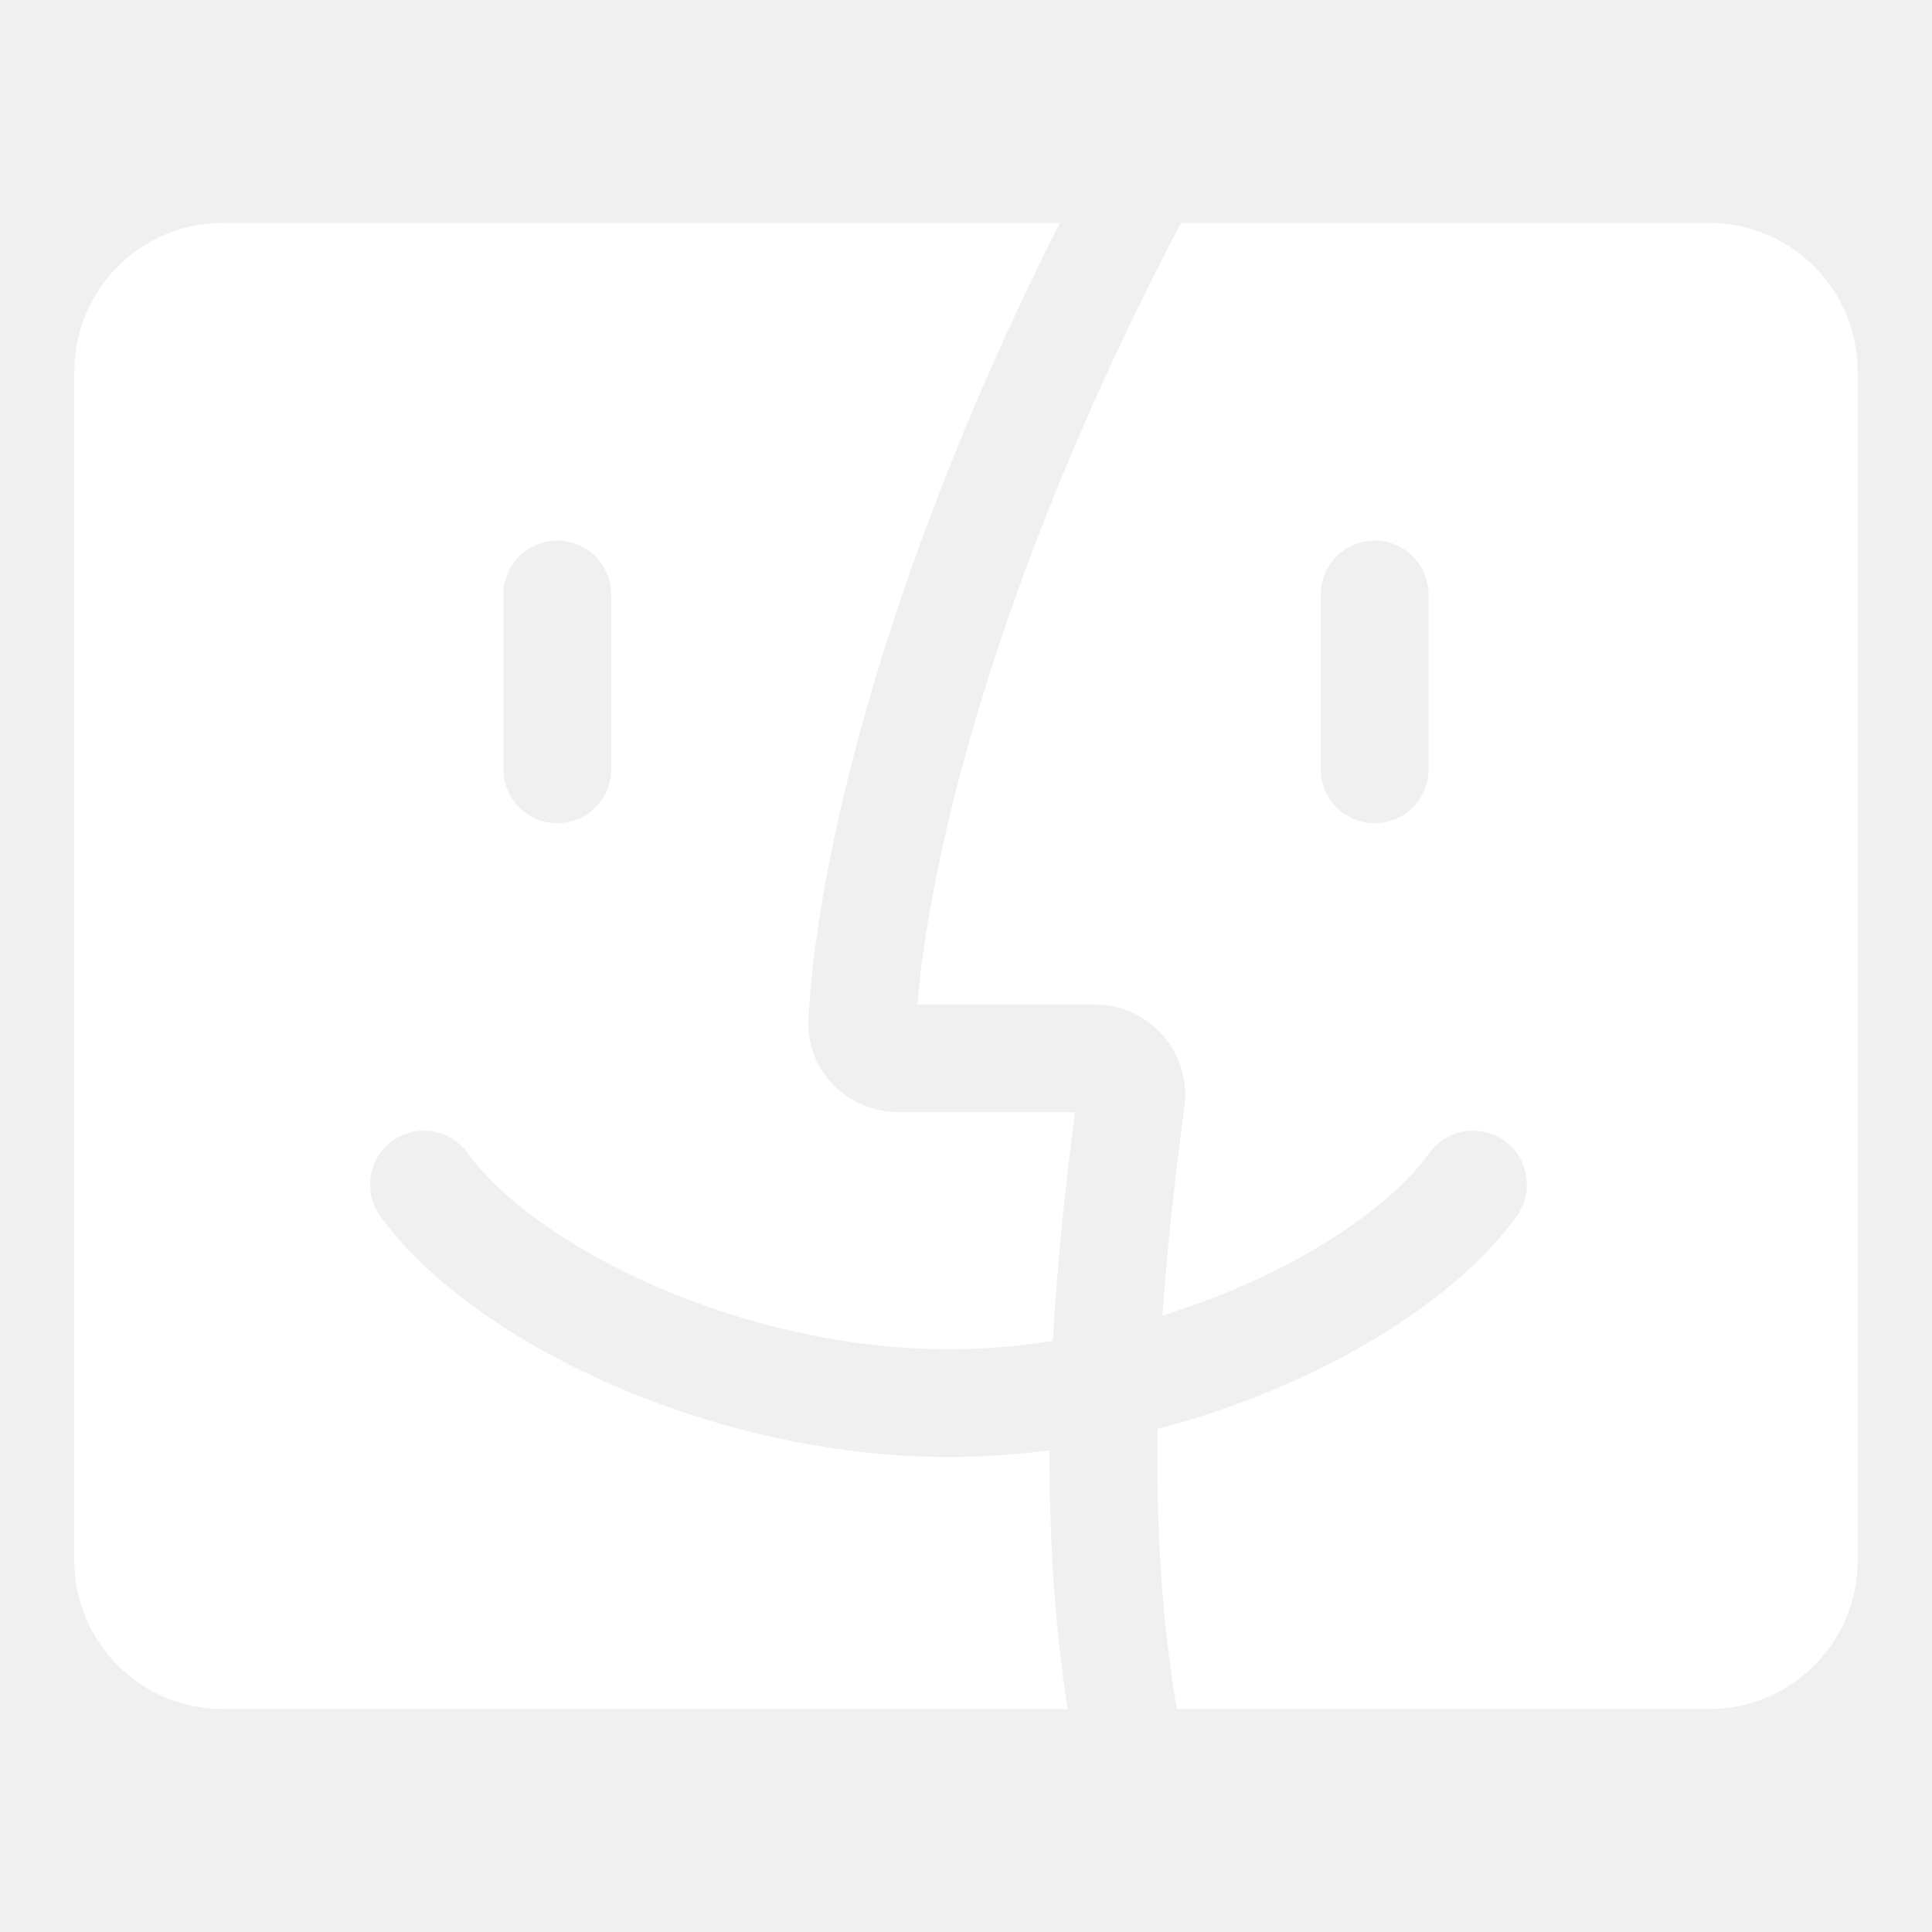
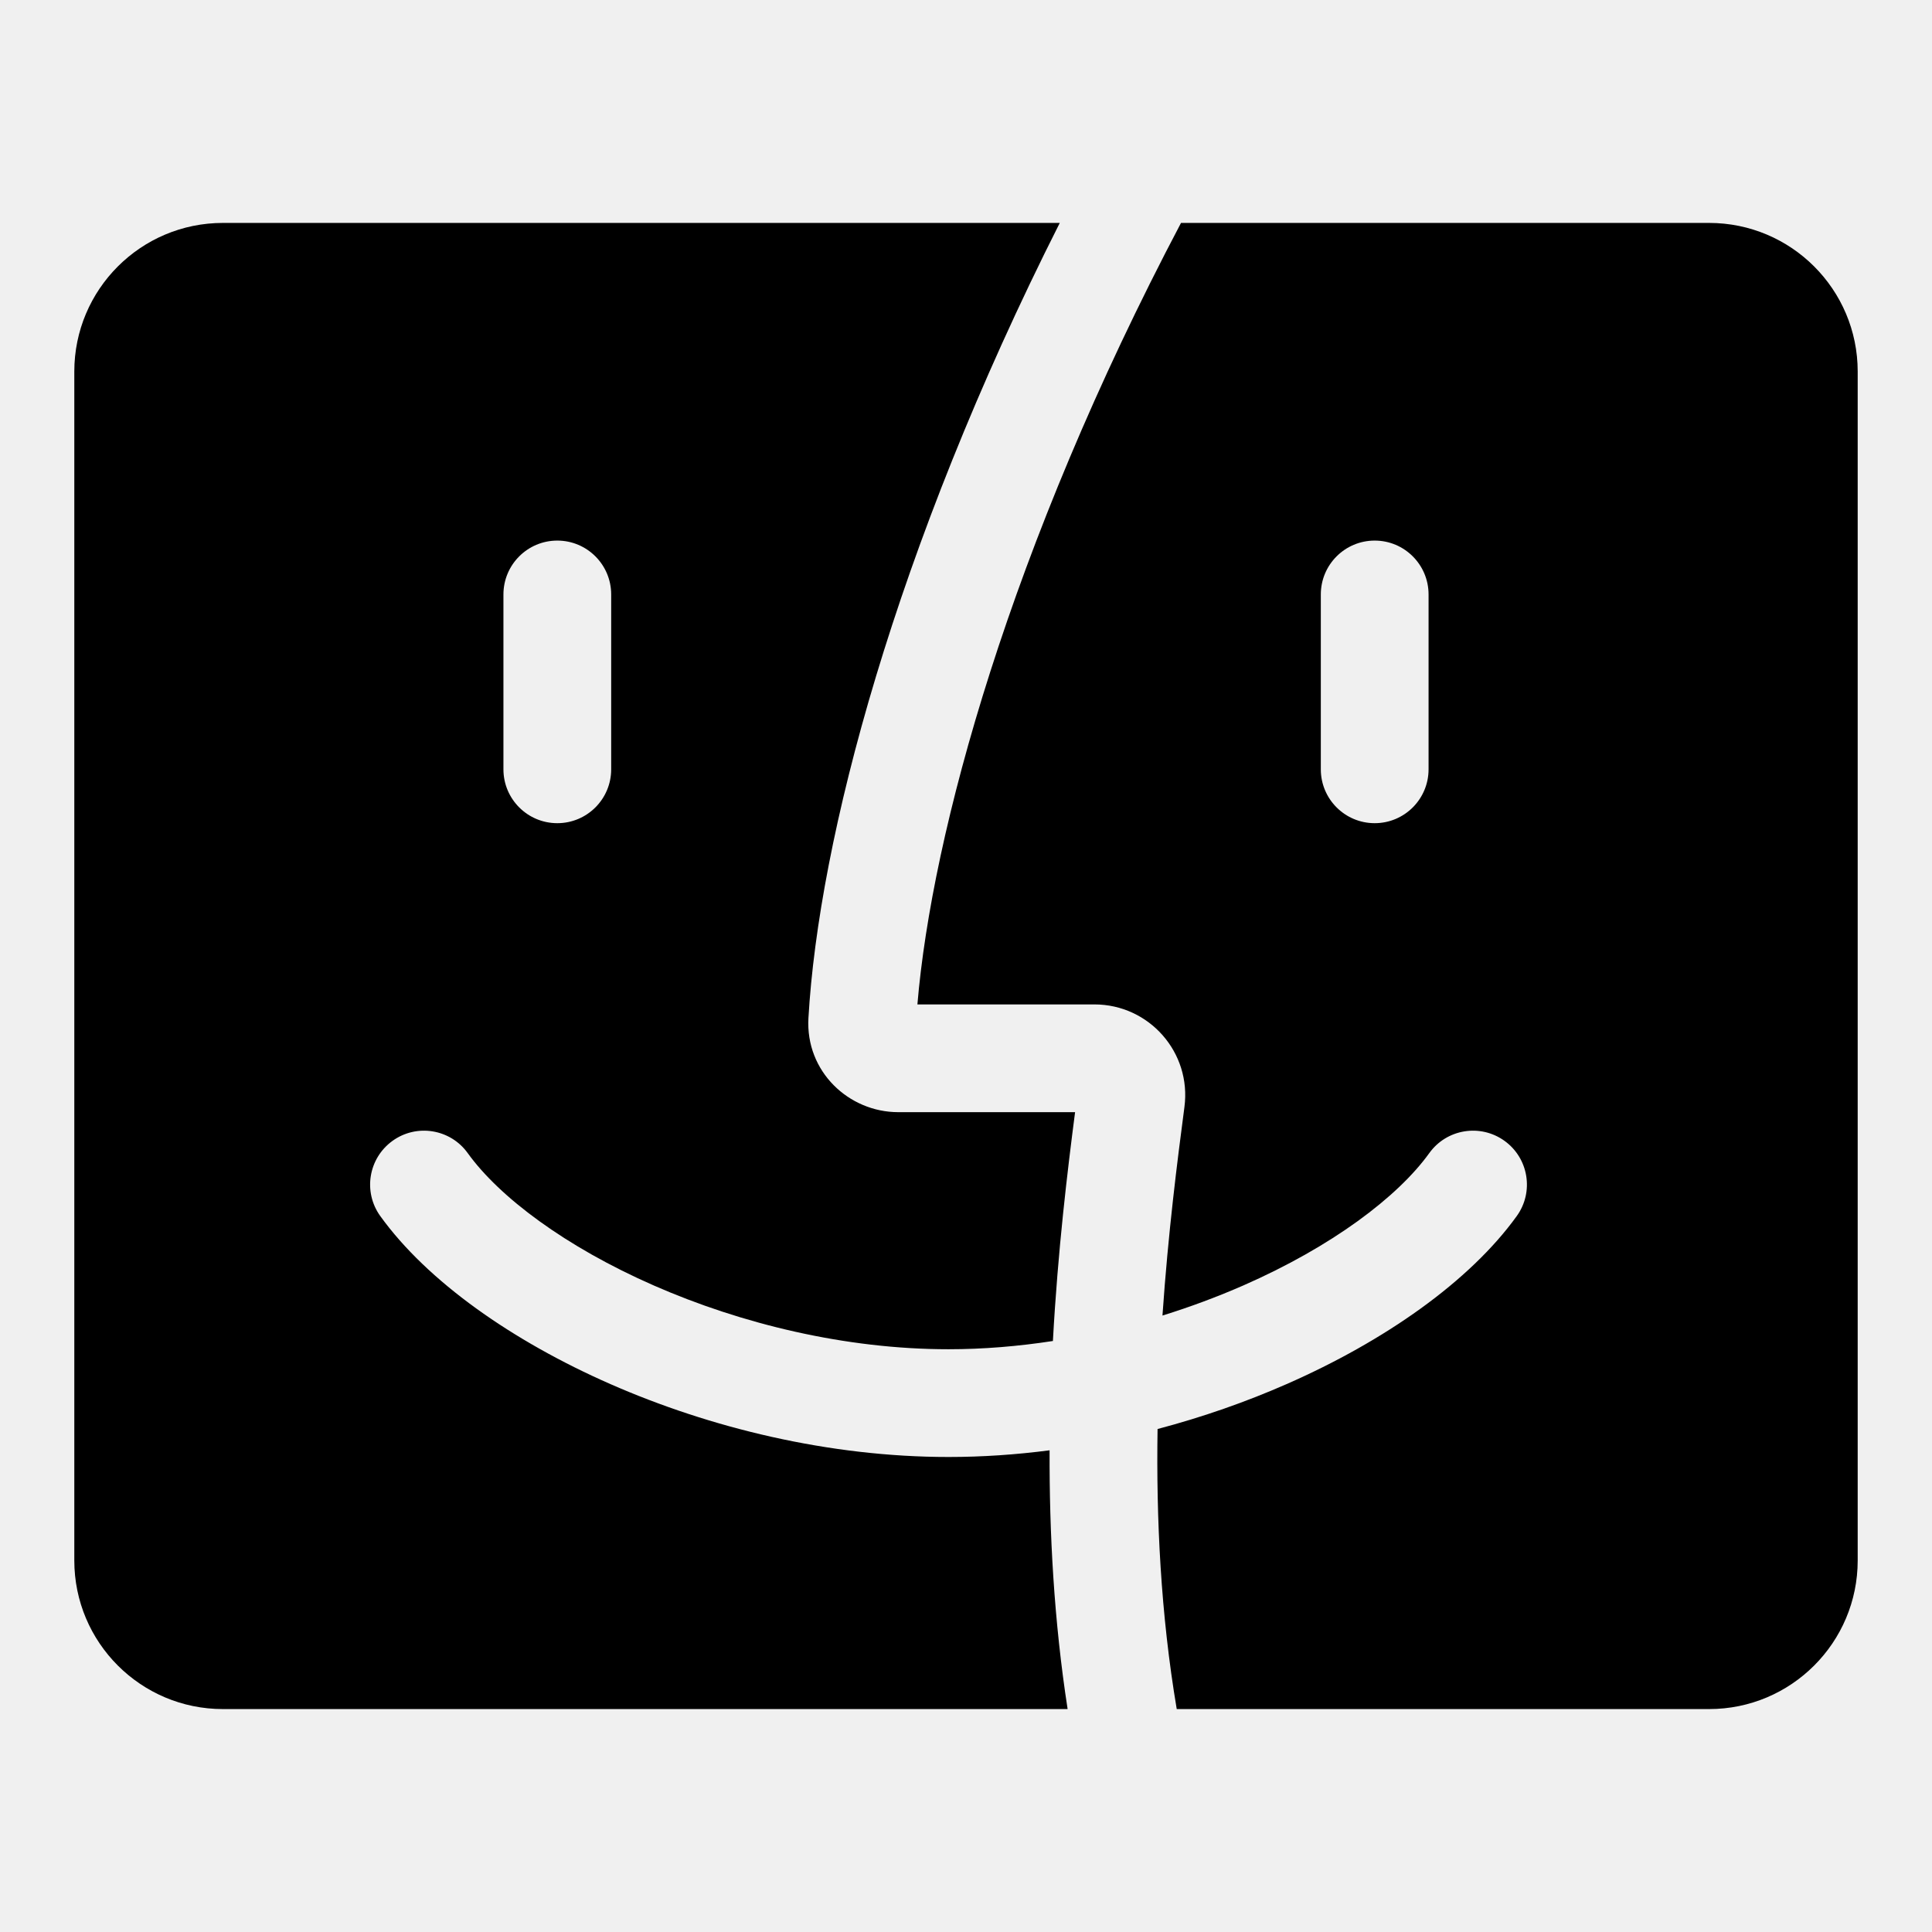
<svg xmlns="http://www.w3.org/2000/svg" width="44" height="44" viewBox="0 0 52 52" fill="none">
-   <path d="M21.759 27.402C22.034 22.609 24.079 14.802 28.524 6H6C3.791 6 2 7.791 2 10V42C2 44.209 3.791 46 6 46H28.735C28.367 43.625 28.241 41.255 28.25 39.035C27.353 39.152 26.442 39.215 25.529 39.215C22.304 39.215 19.106 38.427 16.432 37.254C13.79 36.095 11.503 34.49 10.235 32.73C9.767 32.08 9.915 31.174 10.565 30.706C11.214 30.238 12.121 30.385 12.588 31.035C13.438 32.216 15.21 33.552 17.597 34.599C19.953 35.632 22.755 36.315 25.529 36.315C26.469 36.315 27.411 36.236 28.339 36.093C28.472 33.65 28.731 31.515 28.936 29.934H24.176C22.846 29.934 21.677 28.84 21.759 27.402ZM31.156 38.462C32.377 38.14 33.545 37.729 34.627 37.254C37.269 36.095 39.556 34.49 40.824 32.73C41.292 32.08 41.144 31.174 40.494 30.706C39.844 30.238 38.938 30.385 38.47 31.035C37.62 32.216 35.849 33.552 33.462 34.599C32.771 34.901 32.043 35.174 31.288 35.408C31.44 33.189 31.688 31.247 31.879 29.796C32.073 28.328 30.93 27.034 29.455 27.034H24.692C25.077 22.439 27.179 14.741 31.787 6H46C48.209 6 50 7.791 50 10V42C50 44.209 48.209 46 46 46H31.672C31.24 43.446 31.118 40.864 31.156 38.462ZM15 14.55C15.801 14.55 16.45 15.199 16.45 16V20.706C16.45 21.507 15.801 22.156 15 22.156C14.199 22.156 13.55 21.507 13.55 20.706V16C13.55 15.199 14.199 14.55 15 14.55ZM38.45 16C38.45 15.199 37.801 14.55 37 14.55C36.199 14.55 35.55 15.199 35.55 16V20.706C35.55 21.507 36.199 22.156 37 22.156C37.801 22.156 38.45 21.507 38.45 20.706V16Z" fill="white" />
+   <path d="M21.759 27.402C22.034 22.609 24.079 14.802 28.524 6H6C3.791 6 2 7.791 2 10V42C2 44.209 3.791 46 6 46H28.735C28.367 43.625 28.241 41.255 28.25 39.035C27.353 39.152 26.442 39.215 25.529 39.215C22.304 39.215 19.106 38.427 16.432 37.254C13.79 36.095 11.503 34.49 10.235 32.73C9.767 32.08 9.915 31.174 10.565 30.706C11.214 30.238 12.121 30.385 12.588 31.035C13.438 32.216 15.21 33.552 17.597 34.599C19.953 35.632 22.755 36.315 25.529 36.315C26.469 36.315 27.411 36.236 28.339 36.093C28.472 33.65 28.731 31.515 28.936 29.934H24.176C22.846 29.934 21.677 28.84 21.759 27.402ZM31.156 38.462C32.377 38.14 33.545 37.729 34.627 37.254C37.269 36.095 39.556 34.49 40.824 32.73C41.292 32.08 41.144 31.174 40.494 30.706C39.844 30.238 38.938 30.385 38.47 31.035C37.62 32.216 35.849 33.552 33.462 34.599C32.771 34.901 32.043 35.174 31.288 35.408C31.44 33.189 31.688 31.247 31.879 29.796C32.073 28.328 30.93 27.034 29.455 27.034H24.692C25.077 22.439 27.179 14.741 31.787 6H46C48.209 6 50 7.791 50 10V42C50 44.209 48.209 46 46 46H31.672C31.24 43.446 31.118 40.864 31.156 38.462ZM15 14.55C15.801 14.55 16.45 15.199 16.45 16V20.706C16.45 21.507 15.801 22.156 15 22.156C14.199 22.156 13.55 21.507 13.55 20.706V16C13.55 15.199 14.199 14.55 15 14.55ZM38.45 16C38.45 15.199 37.801 14.55 37 14.55C36.199 14.55 35.55 15.199 35.55 16V20.706C35.55 21.507 36.199 22.156 37 22.156C37.801 22.156 38.45 21.507 38.45 20.706V16Z" fill="currentColor" />
</svg>
